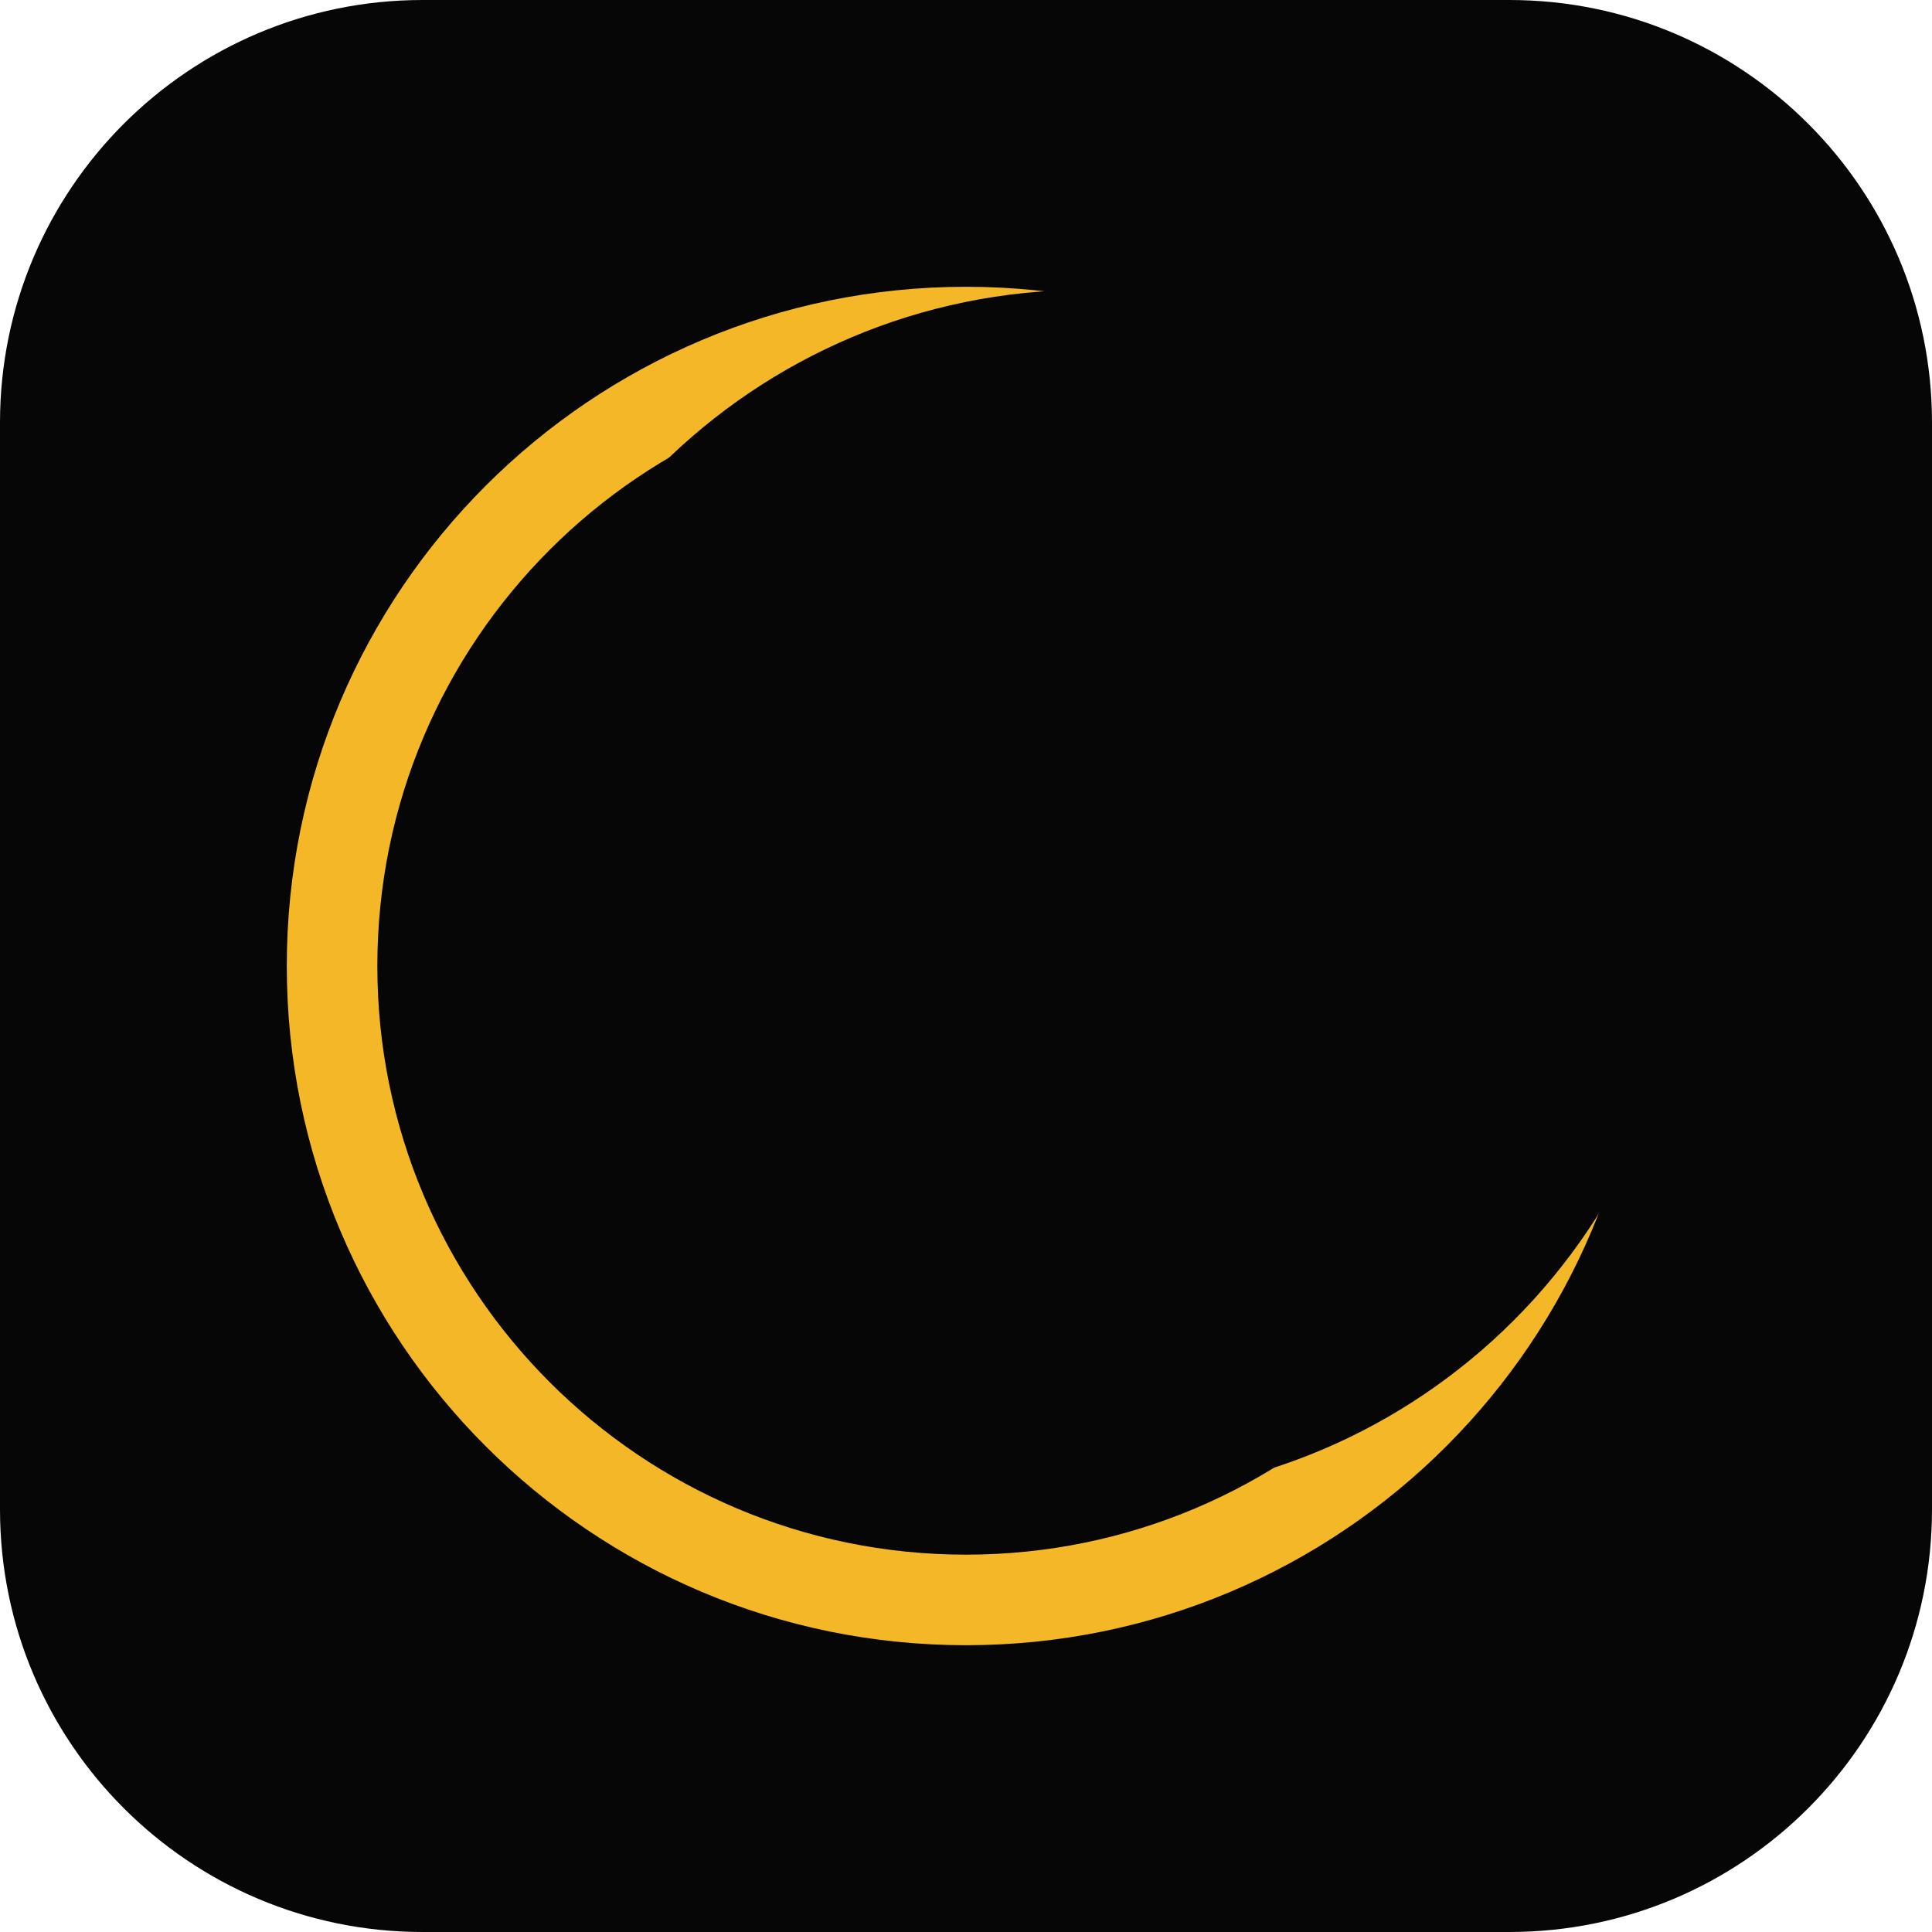
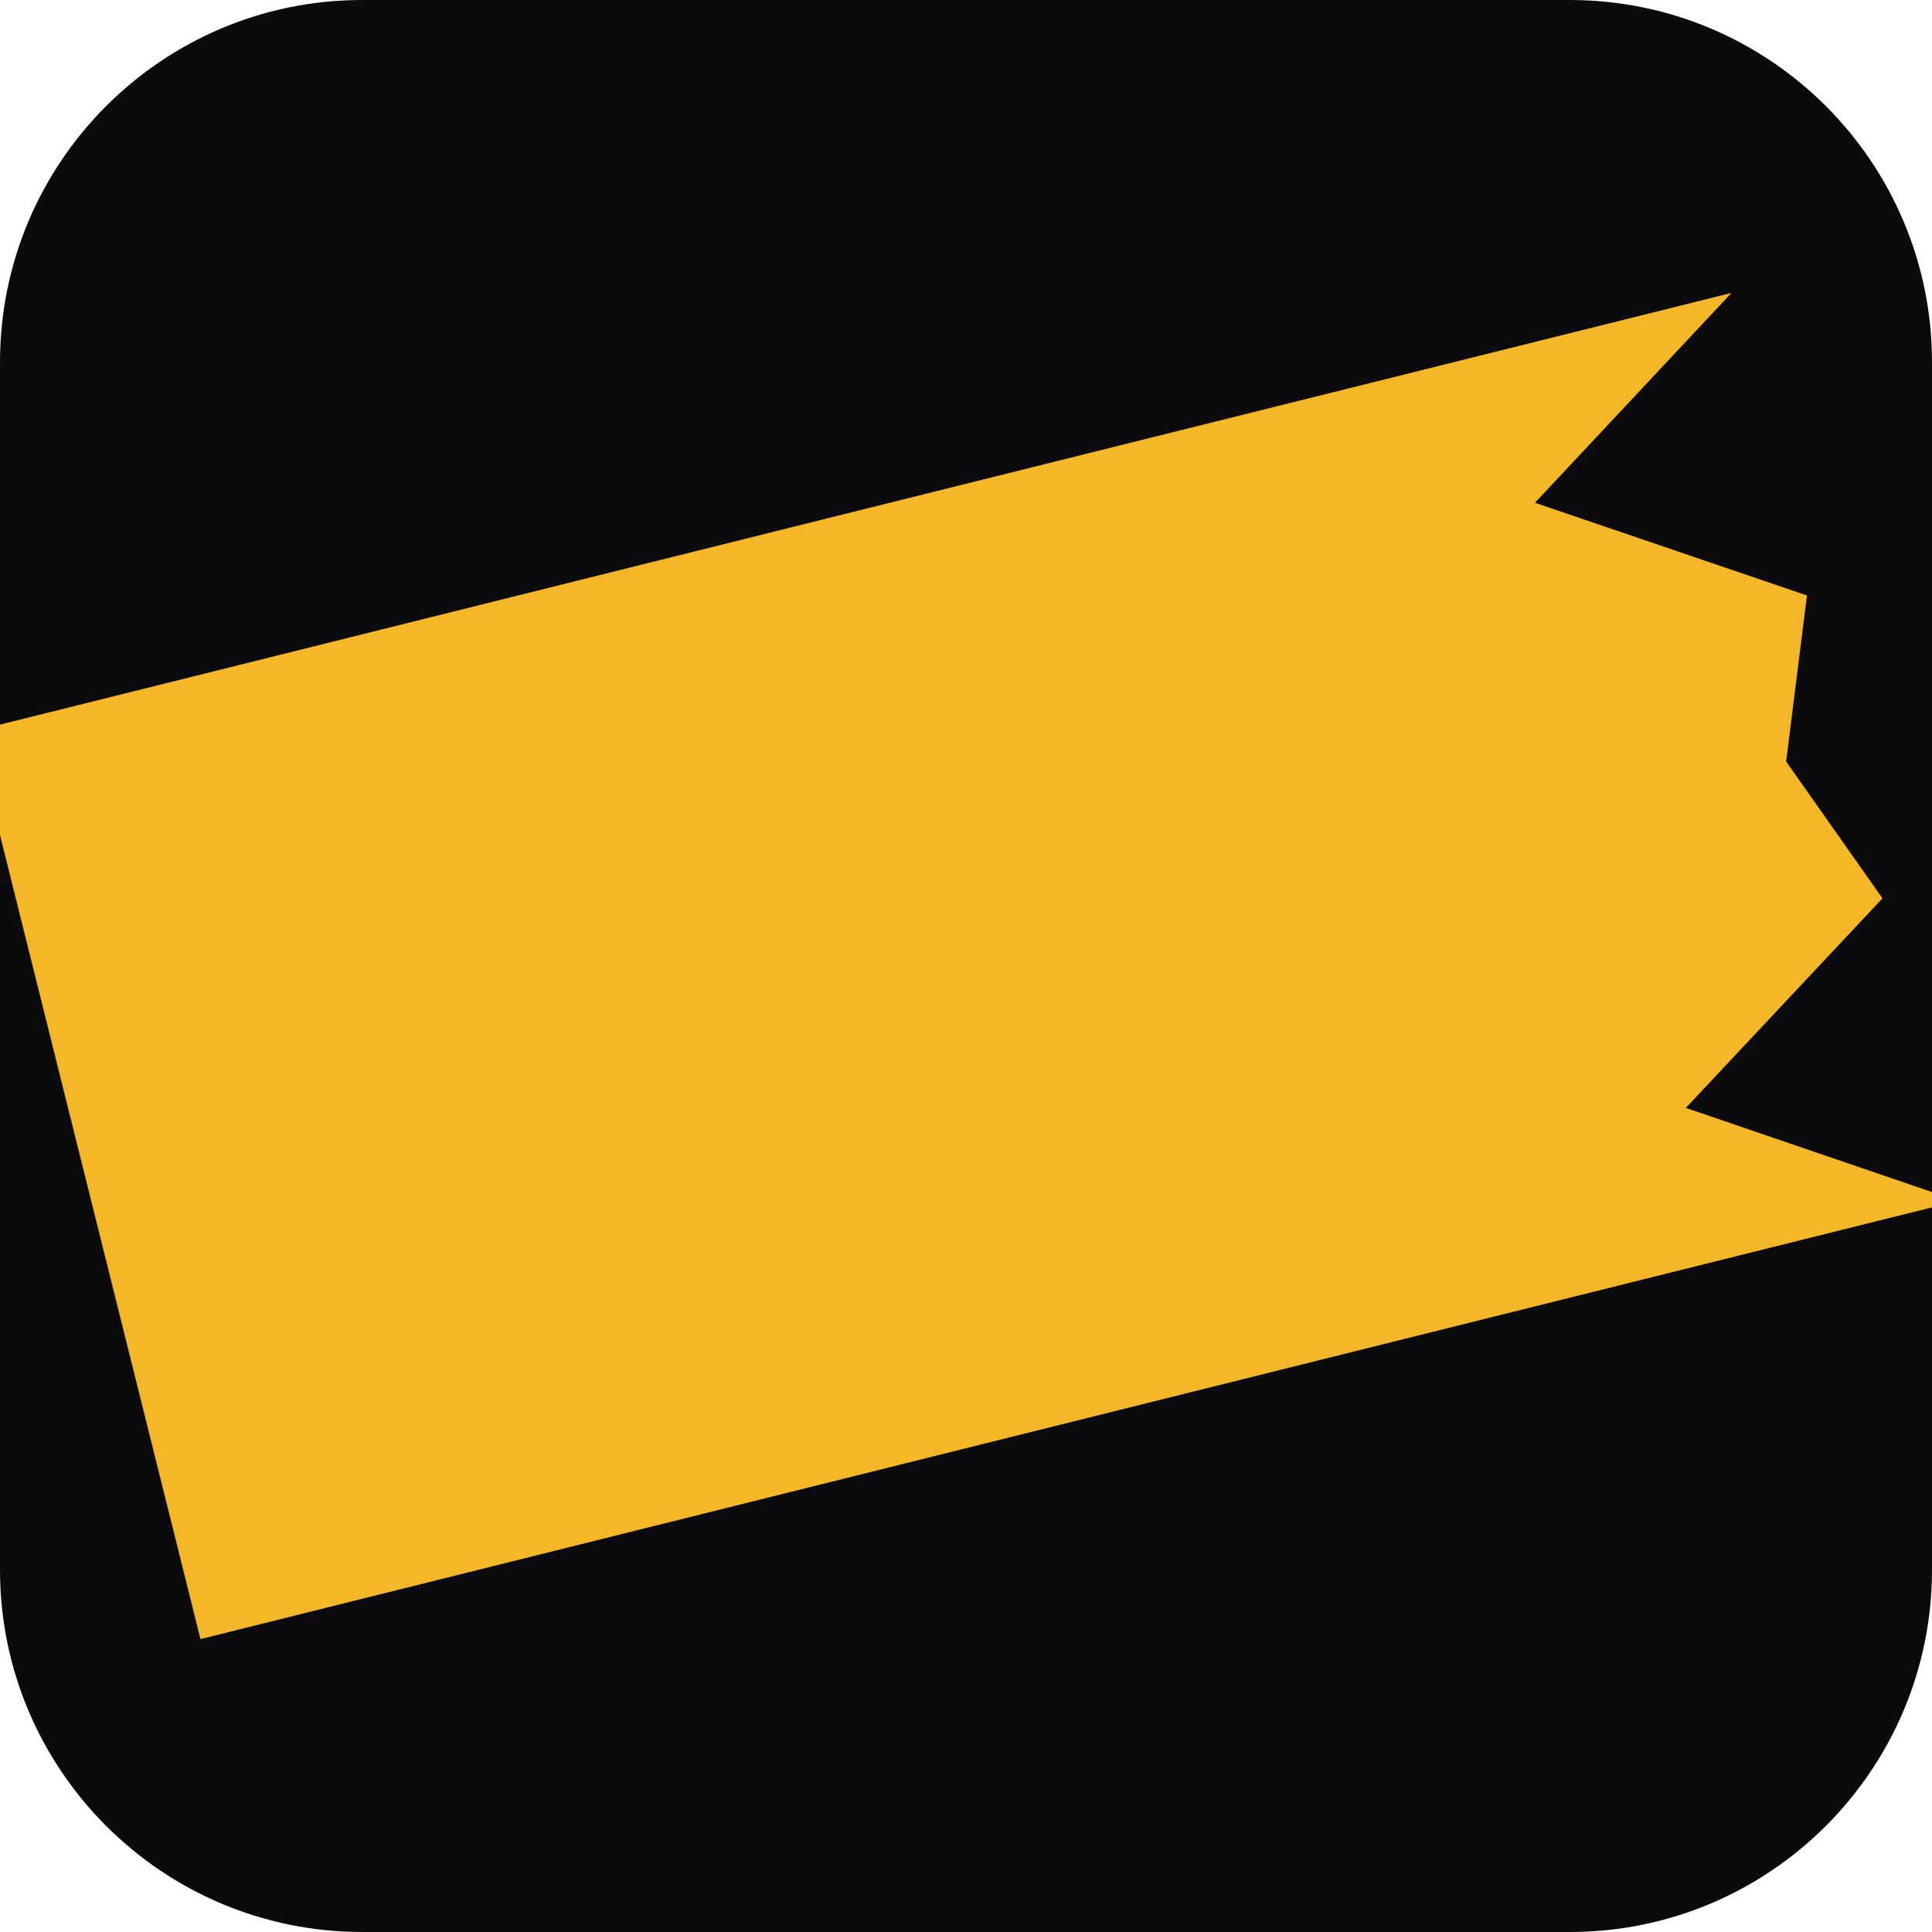
- <svg xmlns="http://www.w3.org/2000/svg" viewBox="0 0 32 32">
-   <rect width="32" height="32" rx="7" fill="#060607" />
-   <circle cx="16" cy="16" r="10.5" fill="none" stroke="#F4B728" stroke-width="1.5" />
-   <circle cx="18" cy="14.8" r="10" fill="#060607" />
+ <svg xmlns="http://www.w3.org/2000/svg" viewBox="0 0 64 64" width="64" height="64" role="img" aria-label="unzeen">
+   <rect width="64" height="64" rx="12" fill="#0B0B0D" />
+   <path transform="rotate(-14 32 32)" d="M2.00,16.50 L62.00,16.50 L54.00,21.67 L62.00,26.83 L60.00,32.00 L62.00,37.17 L54.00,42.33 L62.00,47.50 L2.00,47.50Z" fill="#F4B728" />
</svg>
